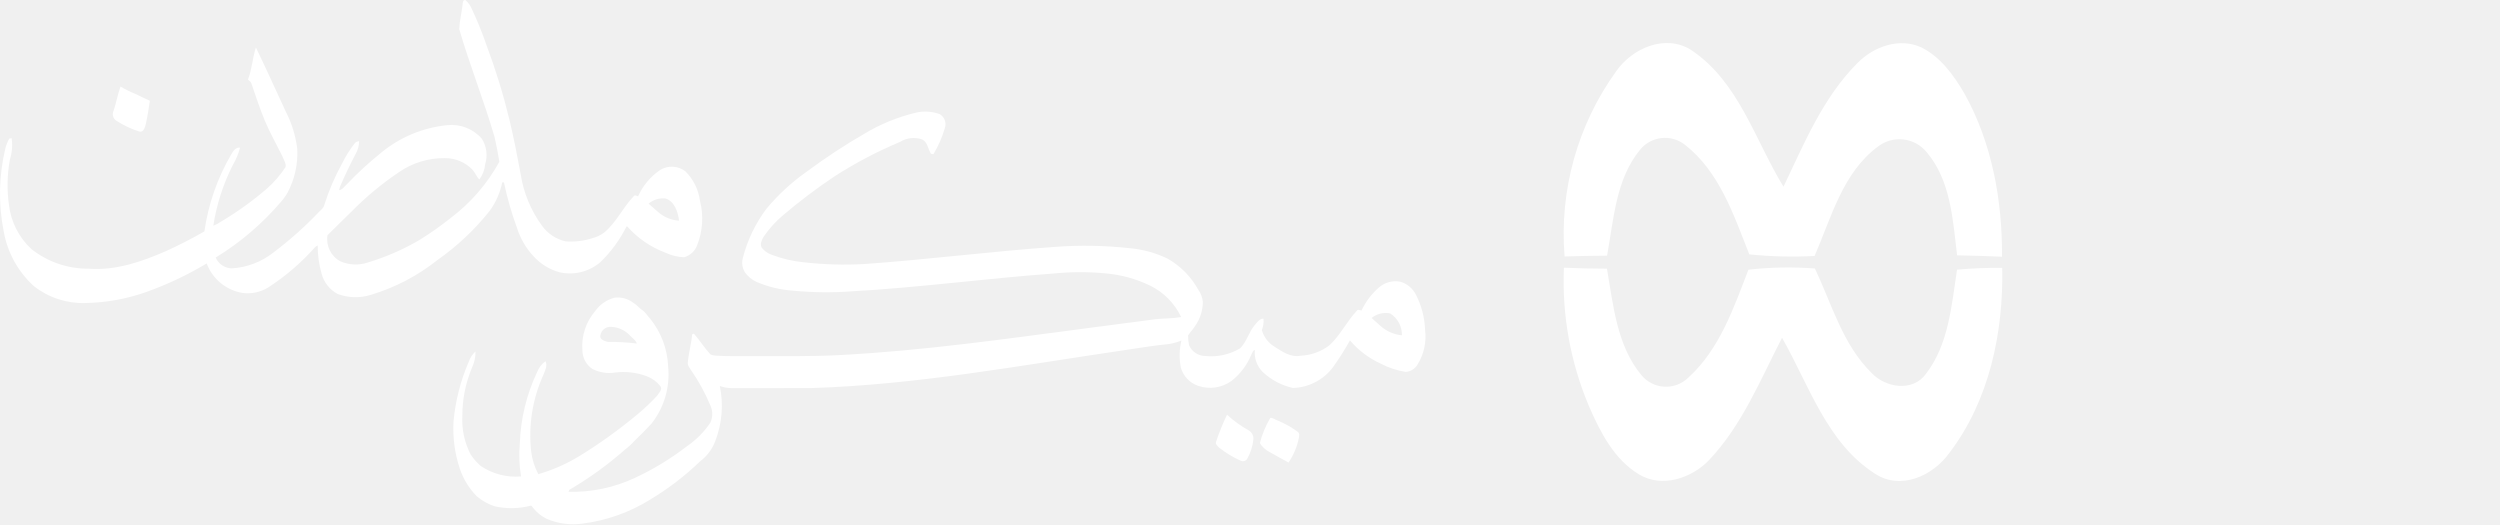
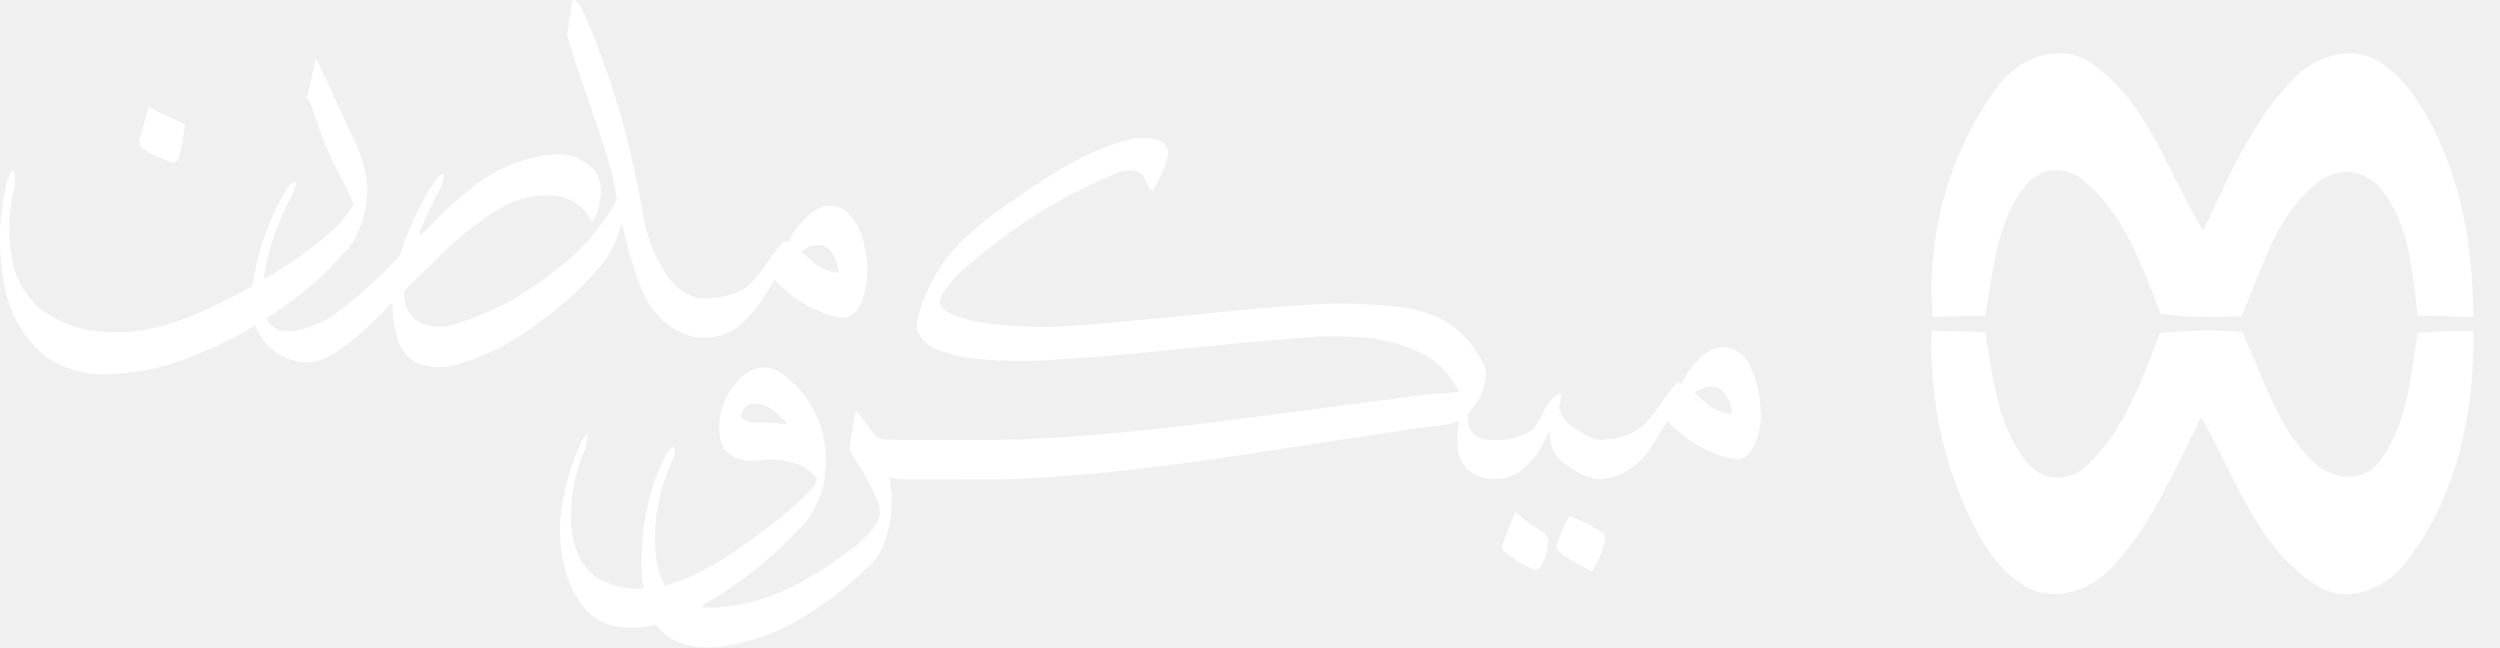
- <svg xmlns="http://www.w3.org/2000/svg" width="240." height="66.0" viewBox="0 0 315 66.03">
+ <svg xmlns="http://www.w3.org/2000/svg" width="240." height="66.0" viewBox="0 0 255 66.0">
  <g transform="translate(28.889 5.421)">
    <g transform="translate(168.111 0)">
      <g id="micromodernlogo-org" transform="translate(0)">
        <g transform="translate(0.044)">
          <path d="M21.2,102.684c2.02-2.882,6.138-4.692,9.376-2.7,6.059,4,8.079,11.37,11.692,17.264,2.6-5.441,4.971-11.23,9.306-15.566,2.028-2.081,5.267-3.256,8.035-2,2.438,1.2,4.092,3.5,5.432,5.781,3.5,6.242,4.806,13.5,4.762,20.607-1.889-.087-3.77-.139-5.659-.174-.54-4.466-.792-9.42-3.848-13.015a4.437,4.437,0,0,0-6.1-.714c-4.466,3.291-5.9,8.958-8.009,13.807a52.988,52.988,0,0,1-8.227-.2c-1.959-4.936-3.752-10.4-8.1-13.8a4.054,4.054,0,0,0-5.694.653c-3.038,3.726-3.291,8.767-4.127,13.311q-2.677.013-5.354.1A35.041,35.041,0,0,1,21.2,102.684Z" transform="translate(-14.592 -99.144)" fill="#fff" />
        </g>
        <g transform="translate(0 28.282)">
          <path d="M14.592,131.656c1.811.078,3.613.122,5.424.122.8,4.588,1.236,9.629,4.3,13.363a4.018,4.018,0,0,0,5.955.366c3.935-3.569,5.711-8.775,7.574-13.6a44.142,44.142,0,0,1,8.375-.148c2.133,4.492,3.5,9.594,7.147,13.163,1.759,1.88,5.206,2.411,6.851.1,2.864-3.726,3.221-8.636,3.909-13.12a56.583,56.583,0,0,1,5.694-.226c.165,8.14-1.628,16.706-6.634,23.279-2.055,2.908-6.138,4.8-9.4,2.655-6.059-3.865-8.305-11.161-11.709-17.124-2.751,5.328-5.041,11.048-9.237,15.453-2.185,2.255-5.894,3.491-8.758,1.776-3.16-1.889-4.91-5.337-6.329-8.6A40.467,40.467,0,0,1,14.592,131.656Z" transform="translate(-14.541 -131.629)" fill="#fff" />
        </g>
      </g>
    </g>
    <g id="_ffffffff" transform="translate(-28.889 -5.421)">
      <path d="M59.218,1.334c.03-.219.031-.608.352-.57a2.987,2.987,0,0,1,.813,1.121A45.61,45.61,0,0,1,62.223,6.42a81.516,81.516,0,0,1,2.909,9.457c.539,2.261.988,4.543,1.408,6.829a14.8,14.8,0,0,0,2.667,6.467,4.989,4.989,0,0,0,3,2,8.86,8.86,0,0,0,3.364-.4,4.311,4.311,0,0,0,1.478-.7c1.537-1.265,2.352-3.148,3.717-4.566.136-.224.38-.072.566-.011A7.983,7.983,0,0,1,84.1,22.187a2.8,2.8,0,0,1,3.193.162,6.38,6.38,0,0,1,1.837,3.708,9.066,9.066,0,0,1-.343,5.569,2.479,2.479,0,0,1-1.641,1.55,6.018,6.018,0,0,1-2.36-.574,12.072,12.072,0,0,1-4.836-3.327l-.092.053a16.356,16.356,0,0,1-3.286,4.47,5.89,5.89,0,0,1-5.124,1.272,6.867,6.867,0,0,1-3.275-2.006,9.376,9.376,0,0,1-2.1-3.594,41.129,41.129,0,0,1-1.641-5.725l-.217,0a9.21,9.21,0,0,1-1.584,3.59,31.512,31.512,0,0,1-6.567,6.182,25.037,25.037,0,0,1-8.416,4.4,6.467,6.467,0,0,1-4.173-.117,4.068,4.068,0,0,1-2.024-2.578,12.429,12.429,0,0,1-.483-3.533,1.138,1.138,0,0,0-.353.238,28.706,28.706,0,0,1-5.914,5.07,4.918,4.918,0,0,1-3.21.675,5.834,5.834,0,0,1-4.513-3.717,42.656,42.656,0,0,1-7.6,3.594,24.29,24.29,0,0,1-7.715,1.394,9.98,9.98,0,0,1-6.446-2.119,12.138,12.138,0,0,1-3.806-6.858A24.432,24.432,0,0,1,1.6,19.5a5.271,5.271,0,0,1,.5-1.276l.3-.052a6.036,6.036,0,0,1-.22,2.7,17.925,17.925,0,0,0-.118,5.7,9.057,9.057,0,0,0,2.822,5.567,11.462,11.462,0,0,0,7.2,2.476c3.391.266,6.686-.869,9.747-2.208,1.657-.752,3.282-1.581,4.859-2.491A26.7,26.7,0,0,1,30.1,20.165c.232-.4.555-.871,1.082-.8a8.728,8.728,0,0,1-.916,2.2,25.473,25.473,0,0,0-2.454,7.642,5.049,5.049,0,0,0,1-.538,40.65,40.65,0,0,0,5.762-4.147,13.245,13.245,0,0,0,2.344-2.717c.09-.472-.243-.907-.4-1.338-.728-1.489-1.551-2.933-2.2-4.463-.628-1.535-1.163-3.106-1.691-4.678-.057-.243-.274-.383-.449-.538.512-1.3.567-2.73,1-4.048,1.3,2.689,2.525,5.411,3.784,8.119a13.967,13.967,0,0,1,1.428,4.654,10.623,10.623,0,0,1-1.192,5.47,6.832,6.832,0,0,1-.842,1.186,34.378,34.378,0,0,1-8.247,7.045,2.284,2.284,0,0,0,2,1.363,9.356,9.356,0,0,0,5.3-2.018,46.72,46.72,0,0,0,5.677-5.054c.262-.284.628-.516.711-.919a28.829,28.829,0,0,1,2.244-5.234,14.69,14.69,0,0,1,1.619-2.574c.125-.166.343-.179.524-.244a3.275,3.275,0,0,1-.462,1.667c-.675,1.295-1.31,2.609-1.887,3.95a3.291,3.291,0,0,0-.175.566c.436-.041.66-.471.969-.728a43.255,43.255,0,0,1,4.306-3.966,15.483,15.483,0,0,1,8.33-3.49,5.068,5.068,0,0,1,4.39,1.716,3.885,3.885,0,0,1,.414,3.191,3.885,3.885,0,0,1-.732,1.933c-.368-.347-.523-.847-.859-1.22A4.781,4.781,0,0,0,57,20.687a9.912,9.912,0,0,0-5.842,1.8,38.52,38.52,0,0,0-5.933,4.931c-1,1.007-2.04,1.971-3.03,2.984A3.17,3.17,0,0,0,43.8,33.679a4.84,4.84,0,0,0,3.484.156,30.316,30.316,0,0,0,6.438-2.795,40.114,40.114,0,0,0,3.983-2.8,22.312,22.312,0,0,0,6.149-7.1c-.166-1.036-.368-2.073-.6-3.1-1.334-4.585-3.122-9.025-4.456-13.61.041-1.037.311-2.062.424-3.1m23.434,25.09c.366.32.737.635,1.1.965A4.431,4.431,0,0,0,86.5,28.567c-.138-1.08-.555-2.4-1.685-2.793A2.821,2.821,0,0,0,82.652,26.424Z" transform="translate(-0.935 -0.761)" fill="#fff" />
      <path d="M105.847,84.132c.33-.995.5-2.039.861-3.022a13.3,13.3,0,0,0,1.827.907c.627.285,1.233.615,1.868.884-.136,1-.3,2-.521,2.99-.107.39-.289,1.045-.828.881a11.933,11.933,0,0,1-2.855-1.347A.987.987,0,0,1,105.847,84.132Z" transform="translate(-91.523 -70.204)" fill="#fff" />
      <path d="M473.564,107.212a22.858,22.858,0,0,1,6.522-2.673,5.207,5.207,0,0,1,3.022.186,1.47,1.47,0,0,1,.622,1.789,13.888,13.888,0,0,1-1.423,3.251c-.155-.018-.341,0-.388-.189-.327-.569-.38-1.372-1.052-1.671a3.242,3.242,0,0,0-2.765.311,53.348,53.348,0,0,0-8.348,4.4,71.345,71.345,0,0,0-6.342,4.792,13.458,13.458,0,0,0-2.514,2.777c-.221.4-.483.915-.228,1.364a2.729,2.729,0,0,0,1.211.873,15.528,15.528,0,0,0,4.088.965,45.336,45.336,0,0,0,7.593.223c8.063-.567,16.084-1.607,24.147-2.169a50.751,50.751,0,0,1,9.25.164,13.658,13.658,0,0,1,4.885,1.341,10.128,10.128,0,0,1,3.833,3.9,3.21,3.21,0,0,1,.574,1.531,5.327,5.327,0,0,1-.976,3.038c-.261.418-.611.771-.882,1.178a5.419,5.419,0,0,0,.122,1.249,2.256,2.256,0,0,0,2.073,1.355,7.116,7.116,0,0,0,4.359-.968c.855-.844,1.1-2.1,1.9-3,.282-.312.571-.768,1.051-.736a3.432,3.432,0,0,1-.212,1.45,3.611,3.611,0,0,0,1.543,2.048c.988.626,2.077,1.413,3.318,1.169a6.446,6.446,0,0,0,3.672-1.33c1.356-1.262,2.16-2.981,3.423-4.322.145-.236.4-.086.6-.031a8.678,8.678,0,0,1,2.172-2.894,3.172,3.172,0,0,1,2.726-.748,3.206,3.206,0,0,1,1.933,1.585,10.451,10.451,0,0,1,1.177,4.477,6.688,6.688,0,0,1-.929,4.346,1.9,1.9,0,0,1-1.492.957,10.084,10.084,0,0,1-3.156-1.038,11.136,11.136,0,0,1-3.887-2.933,35.92,35.92,0,0,1-2.122,3.357,6.563,6.563,0,0,1-5.056,2.639,8.173,8.173,0,0,1-3.818-2.02,3.434,3.434,0,0,1-.985-2.772c-.291.084-.327.418-.468.643a8.1,8.1,0,0,1-2.446,3.237,4.632,4.632,0,0,1-4.234.642,3.426,3.426,0,0,1-2.177-2.284,7.9,7.9,0,0,1,.072-3.425,7.626,7.626,0,0,1-1.53.437c-1.968.181-3.915.531-5.869.809-13.031,1.915-26.04,4.337-39.235,4.743-3.351.016-6.7,0-10.054.008a4.431,4.431,0,0,1-1.473-.269,12.315,12.315,0,0,1-.561,6.906,5.667,5.667,0,0,1-1.908,2.572,35.066,35.066,0,0,1-6.3,4.828,21.121,21.121,0,0,1-8.553,3.035,8.459,8.459,0,0,1-4.47-.593,5.087,5.087,0,0,1-1.919-1.638l-.09-.035a9.71,9.71,0,0,1-4.536.094,6.613,6.613,0,0,1-2.283-1.269,9.092,9.092,0,0,1-2.17-3.564,16.039,16.039,0,0,1-.767-5.869,24.7,24.7,0,0,1,1.932-7.551,3.057,3.057,0,0,1,.843-1.269,4.69,4.69,0,0,1-.442,2.032,15.631,15.631,0,0,0-1.22,6.115,9.5,9.5,0,0,0,1.03,4.806,6.806,6.806,0,0,0,1.326,1.507,7.907,7.907,0,0,0,5.04,1.288,16.607,16.607,0,0,1-.151-4.2,22.714,22.714,0,0,1,2.164-8.918,3.036,3.036,0,0,1,1.071-1.4c.271.565-.045,1.158-.254,1.686a18.5,18.5,0,0,0-1.553,9.69,8.124,8.124,0,0,0,.9,2.856,21.279,21.279,0,0,0,5.21-2.3,62.525,62.525,0,0,0,7.333-5.279,25.932,25.932,0,0,0,2.435-2.312c.208-.361.729-.78.387-1.215a3.965,3.965,0,0,0-1.717-1.238,8.328,8.328,0,0,0-3.945-.463,4.671,4.671,0,0,1-2.89-.449,2.823,2.823,0,0,1-1.257-2.343,6.76,6.76,0,0,1,1.613-4.954,4.307,4.307,0,0,1,2.419-1.678,3.164,3.164,0,0,1,2.4.656c.426.238.713.649,1.12.914s.639.726.983,1.07a10.234,10.234,0,0,1,2.267,6.027,10.024,10.024,0,0,1-2.074,7.17c-.694.755-1.421,1.484-2.162,2.194a8.518,8.518,0,0,1-1.209,1.11,44.342,44.342,0,0,1-7.007,5.063l-.1.252a18.618,18.618,0,0,0,8.37-1.759,34.325,34.325,0,0,0,6.5-3.946,11.208,11.208,0,0,0,3-3.005,2.581,2.581,0,0,0-.011-2.2,23.9,23.9,0,0,0-2.4-4.39c-.186-.316-.5-.623-.425-1.021.1-1.186.441-2.336.543-3.522l.223-.087c.728.84,1.325,1.79,2.074,2.612a1.5,1.5,0,0,0,.627.156c1.584.107,3.174.057,4.76.069,3.623-.014,7.248.054,10.867-.134,10.563-.544,21.042-2.055,31.52-3.43q4.2-.546,8.391-1.1c1.048-.106,2.111-.076,3.152-.261a8.442,8.442,0,0,0-3.939-3.979,16.088,16.088,0,0,0-5.6-1.528,33.514,33.514,0,0,0-6.507.016c-8.478.619-16.91,1.766-25.4,2.245a44.343,44.343,0,0,1-7.463-.08,14.2,14.2,0,0,1-4.566-1.093,3.73,3.73,0,0,1-1.485-1.211,2.3,2.3,0,0,1-.271-1.8,17.577,17.577,0,0,1,2.986-6.23,26.366,26.366,0,0,1,5.089-4.679,75.025,75.025,0,0,1,7.2-4.737m63.95,23.188c.4.361.816.718,1.216,1.085a4.692,4.692,0,0,0,2.609,1.1,3.179,3.179,0,0,0-1.485-2.76,2.849,2.849,0,0,0-2.34.577m-97.174,2.177c-.143.54.551.737.95.842a26.373,26.373,0,0,1,3.649.2c-.132-.4-.506-.649-.8-.937a3.437,3.437,0,0,0-2.472-1.165A1.273,1.273,0,0,0,440.341,132.578Z" transform="translate(-364.692 -90.339)" fill="#fff" />
      <path d="M1129.575,389.148a30.809,30.809,0,0,1,1.39-3.438,13.994,13.994,0,0,0,2.714,1.967,1.189,1.189,0,0,1,.605,1.189,6.193,6.193,0,0,1-.729,2.312.641.641,0,0,1-.867.33,12.757,12.757,0,0,1-2.707-1.642C1129.8,389.67,1129.483,389.451,1129.575,389.148Z" transform="translate(-976.361 -333.458)" fill="#fff" />
      <path d="M1170.39,391.813a12.554,12.554,0,0,1,1.318-3.178c.33-.016.619.233.93.338a12.023,12.023,0,0,1,2.511,1.406c.292.187.2.57.141.852a8.427,8.427,0,0,1-1.284,3.035c-.813-.466-1.652-.886-2.457-1.363A2.989,2.989,0,0,1,1170.39,391.813Z" transform="translate(-1011.65 -335.985)" fill="#fff" />
    </g>
  </g>
</svg>
